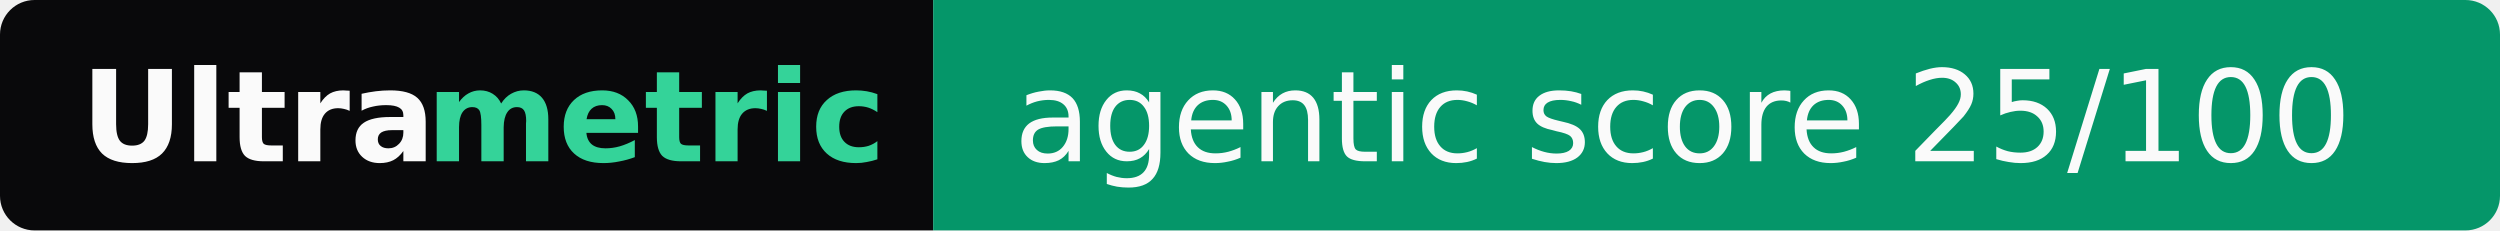
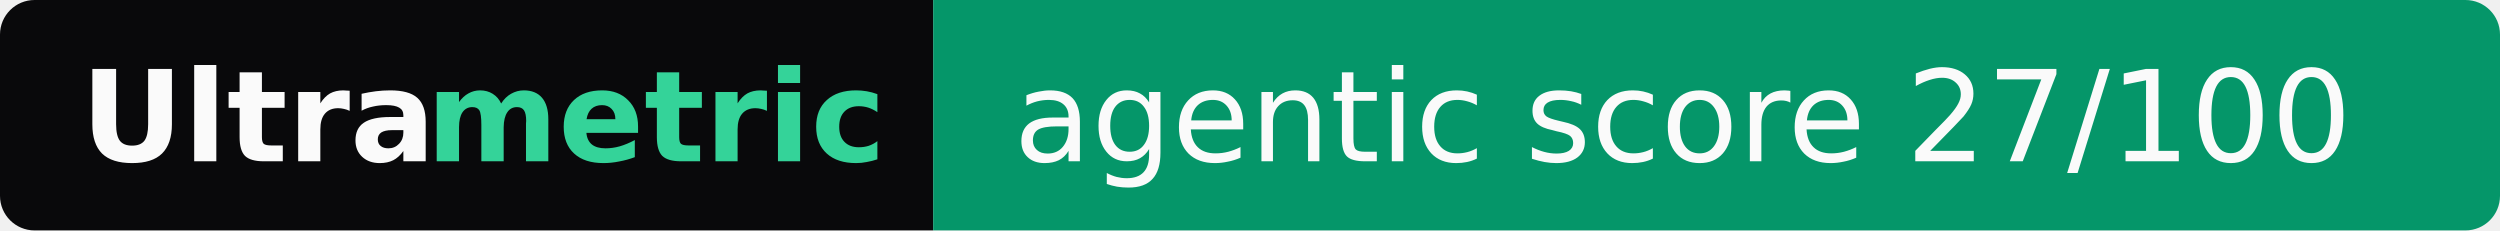
- <svg xmlns="http://www.w3.org/2000/svg" width="217" height="20" role="img" aria-label="Ultrametric: agentic score 25/100">
+ <svg xmlns="http://www.w3.org/2000/svg" width="217" height="20" role="img" aria-label="Ultrametric: agentic score 27/100">
  <clipPath id="r">
    <rect width="217" height="20" rx="3" fill="#fff" />
  </clipPath>
  <g clip-path="url(#r)">
    <rect width="81" height="20" fill="#09090b" />
    <rect x="81" width="136" height="20" fill="#059669" />
  </g>
  <g font-family="Verdana,Geneva,DejaVu Sans,sans-serif" font-size="11">
    <text x="7" y="14" textLength="30" font-weight="bold" fill="#fafafa">Ultra</text>
    <text x="37" y="14" textLength="37" font-weight="bold" fill="#34d399">metric</text>
-     <text x="88" y="14" textLength="122" fill="#fafafa">agentic score 25/100</text>
+     <text x="88" y="14" textLength="122" fill="#fafafa">agentic score 27/100</text>
  </g>
</svg>
